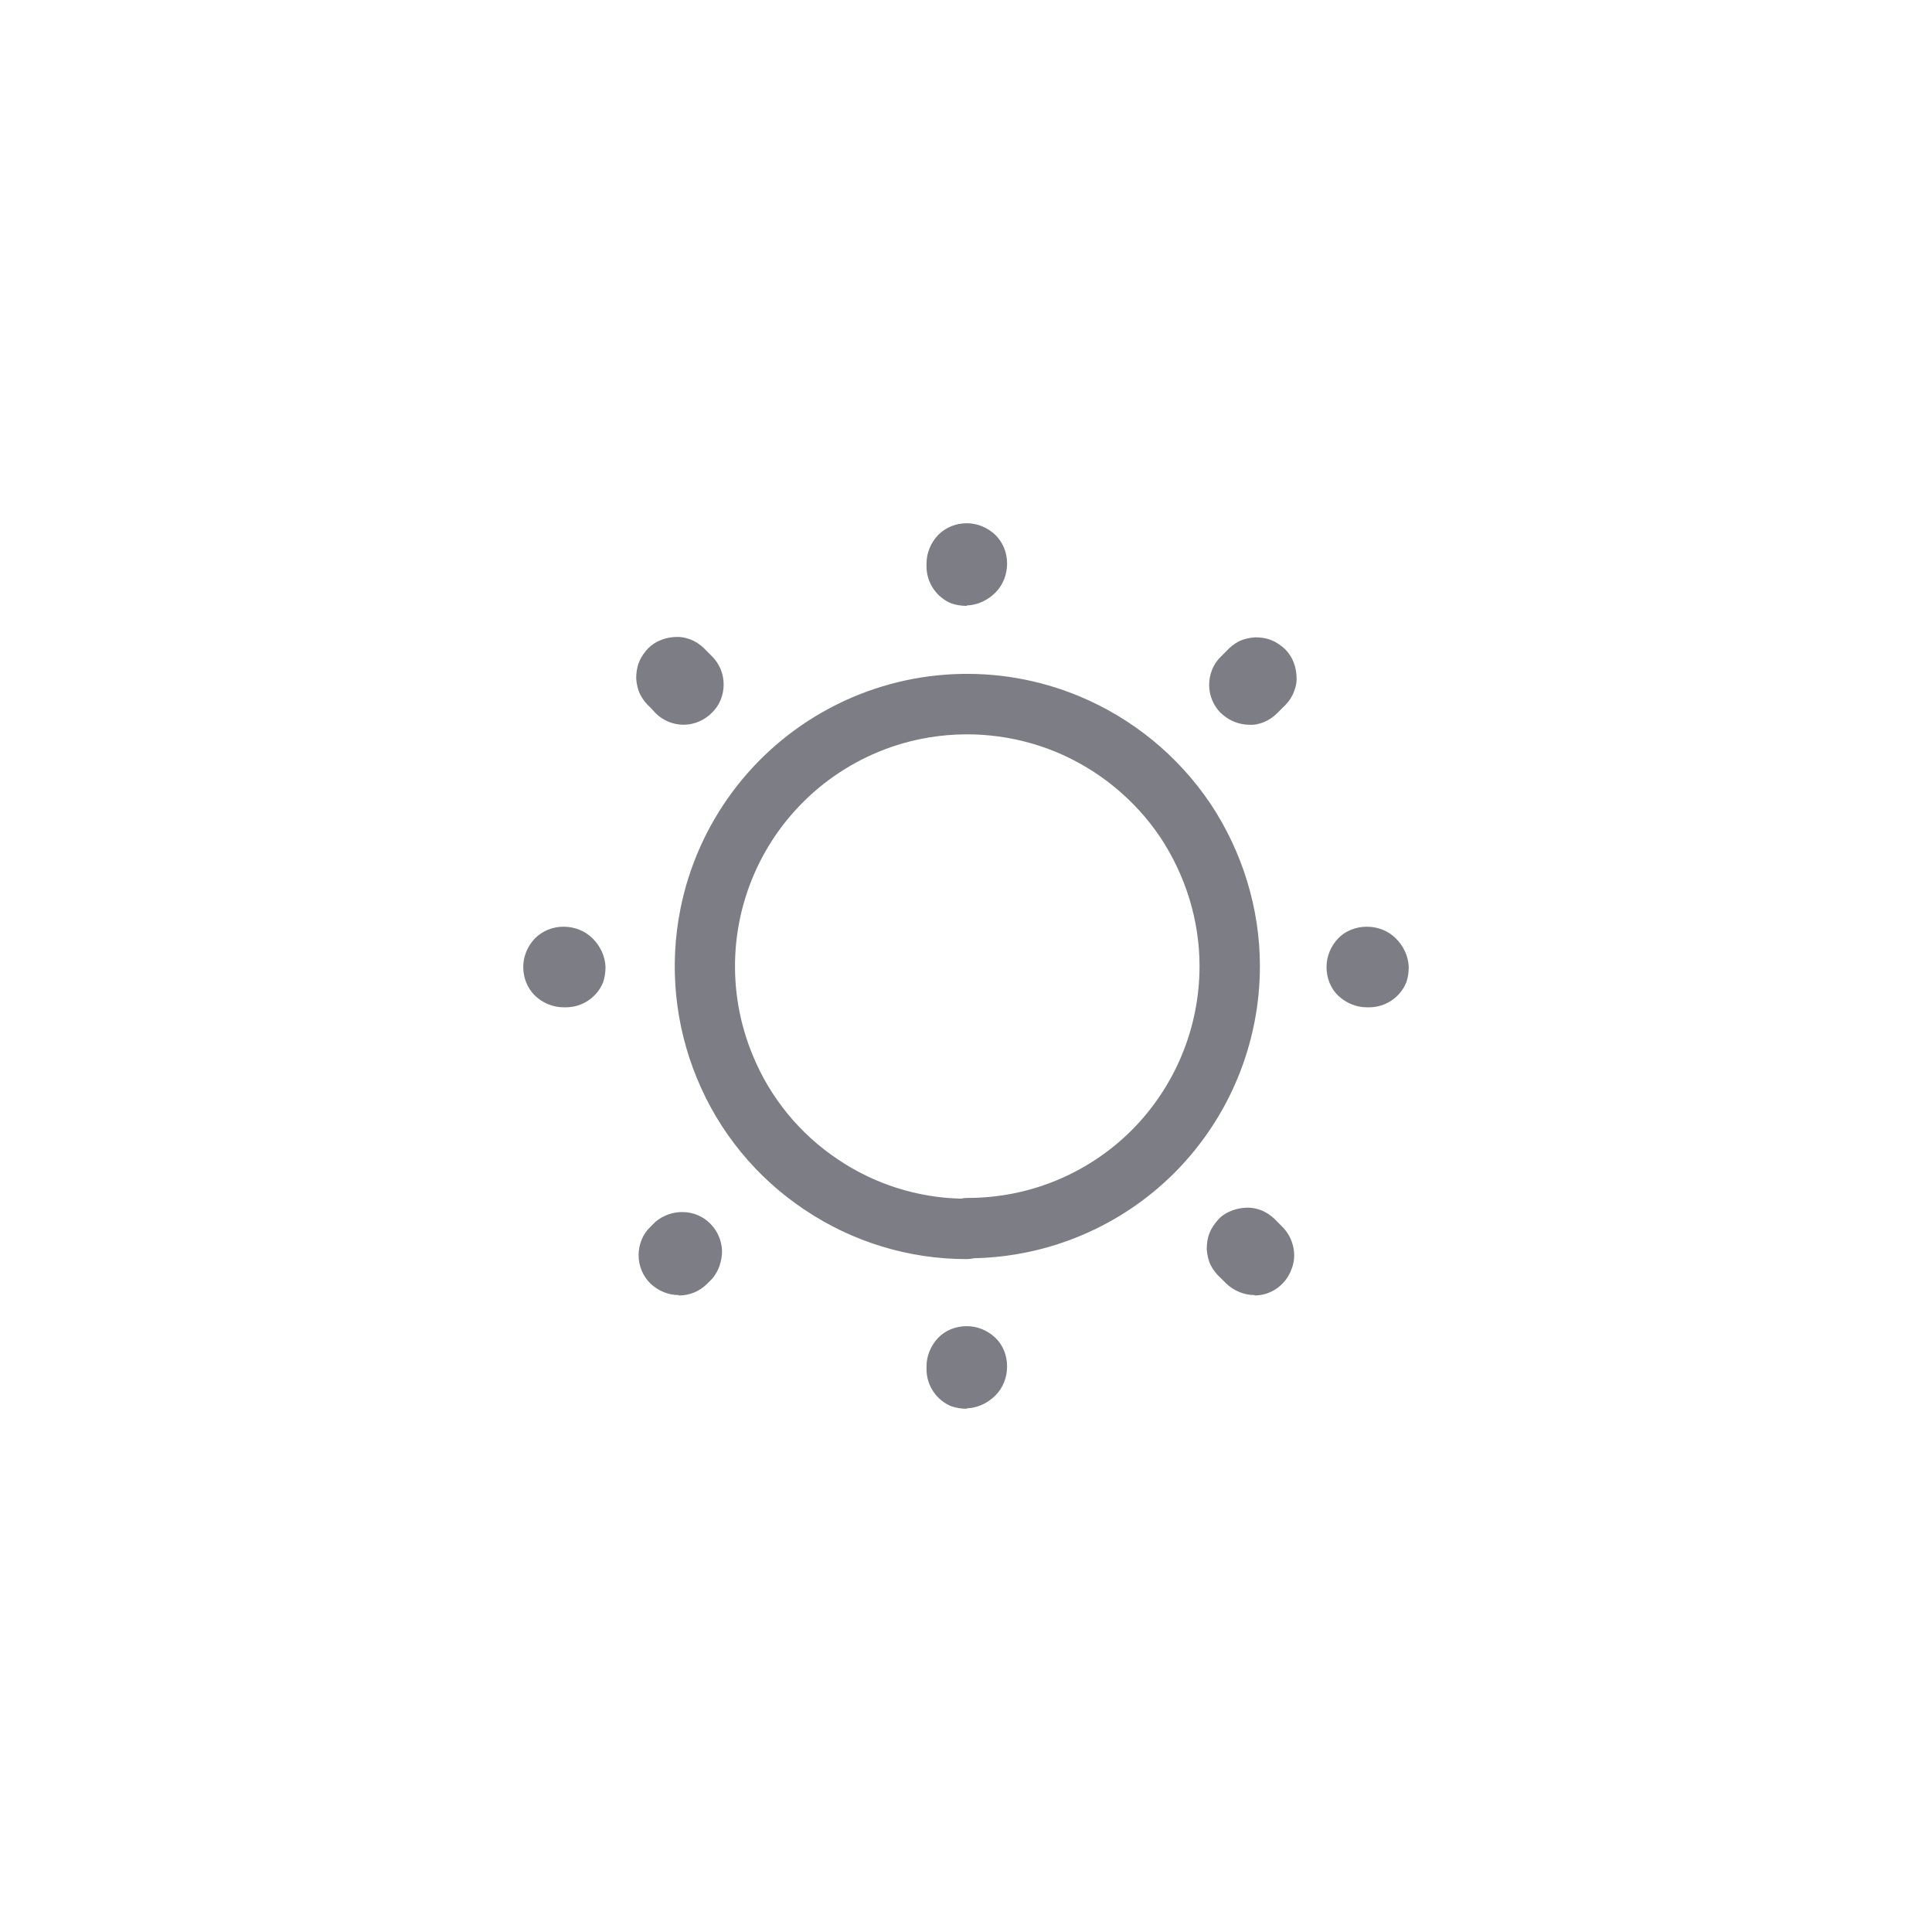
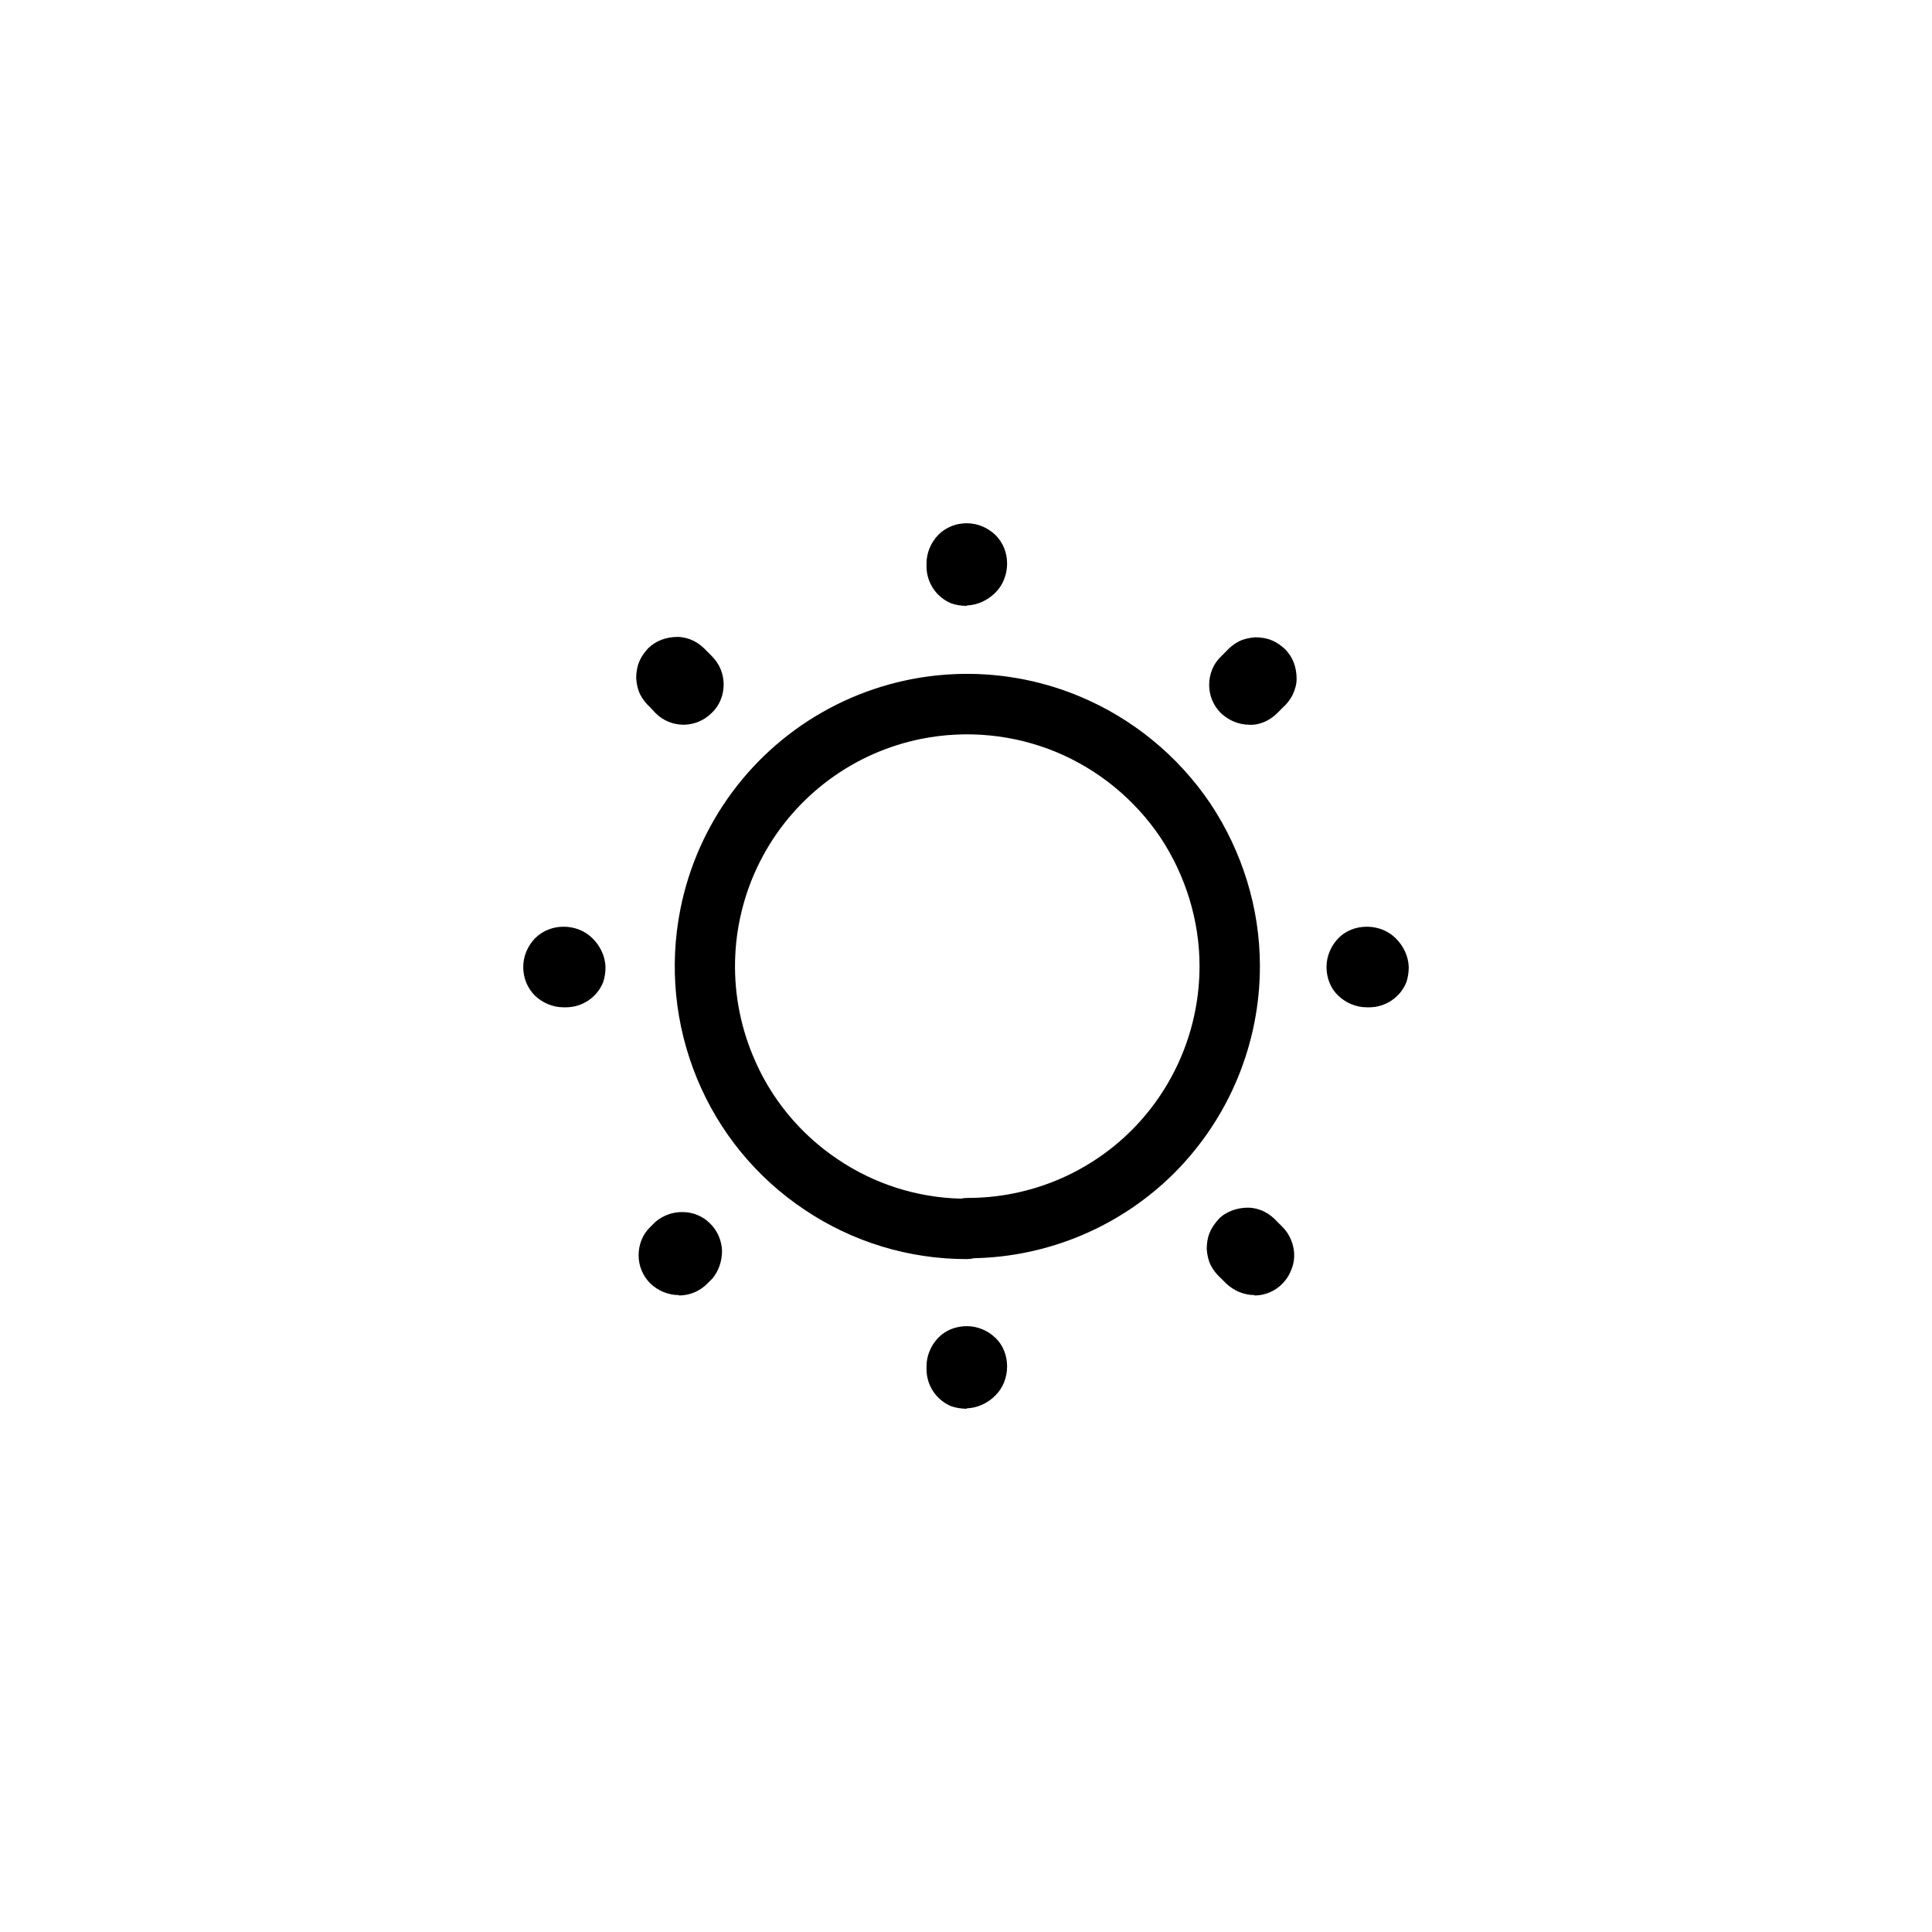
<svg xmlns="http://www.w3.org/2000/svg" viewBox="0 0 48 48" fill="none">
-   <path fill-rule="evenodd" clip-rule="evenodd" d="M23.64 34.94c.12.04.25.06.38.06v-.01c.27-.01.521-.13.711-.32.19-.19.29-.451.29-.721 0-.27-.1-.531-.29-.711-.19-.18-.44-.29-.711-.29-.27 0-.53.1-.711.29-.18.19-.29.44-.29.71v.08a.996.996 0 00.62.912zm6.822-3.054c.19.18.44.29.711.29l-.01.01c.2 0 .39-.06.551-.17.16-.11.29-.27.36-.45.08-.18.1-.381.06-.572-.04-.19-.13-.37-.27-.51l-.13-.13c-.09-.1-.2-.19-.32-.25a.948.948 0 00-.401-.1c-.13 0-.27.02-.401.07-.13.05-.25.12-.34.22-.09.1-.17.21-.221.34-.05.12-.07.26-.07.4.01.14.04.281.1.401.06.12.15.23.25.32l.13.13zm-14.306 0c.19.18.44.29.711.29v.01c.26 0 .511-.1.701-.29l.13-.13c.16-.19.241-.441.241-.691-.01-.25-.11-.491-.29-.671a.96.96 0 00-.672-.29c-.25-.01-.5.08-.691.24l-.13.13c-.19.18-.29.44-.29.7 0 .261.1.511.29.702zm17.802-6.86h.07a.997.997 0 00.912-.62c.04-.12.06-.25.06-.381-.01-.27-.13-.52-.32-.71-.19-.191-.451-.291-.722-.291-.27 0-.53.1-.711.29-.18.19-.29.44-.29.711 0 .27.1.53.29.711.19.18.44.29.711.29zm-19.956 0h.07a.997.997 0 00.912-.62c.04-.12.06-.25.06-.381-.01-.27-.13-.52-.32-.71-.191-.191-.452-.291-.722-.291-.27 0-.521.1-.712.29-.18.19-.29.44-.29.711 0 .27.1.52.29.711.19.18.441.29.712.29zm16.33-7.31c.19.18.44.29.71.29h-.01c.131.01.261-.02.381-.07s.23-.13.321-.22l.13-.13c.1-.09.19-.2.25-.32.06-.13.1-.26.1-.4 0-.13-.02-.271-.07-.401a.95.95 0 00-.22-.34c-.1-.09-.21-.171-.34-.221-.12-.05-.26-.07-.4-.07-.141.01-.281.04-.402.1-.12.06-.23.15-.32.25l-.13.13c-.19.18-.291.441-.291.701 0 .26.1.511.29.701zm-13.34.29h.005-.01.005zm-.706-.29c.19.19.438.29.706.29a.998.998 0 00.697-.3c.19-.18.29-.44.29-.7 0-.26-.1-.511-.29-.701l-.13-.13c-.09-.1-.201-.19-.321-.251a.948.948 0 00-.401-.1c-.13 0-.27.02-.4.07-.131.05-.241.12-.341.22-.09.1-.17.21-.22.34-.05.12-.07.261-.07.401.01.14.04.28.1.4.06.121.15.231.25.321l.13.14zm7.353-2.723c.12.04.25.06.381.06v-.01c.27-.01.521-.13.711-.32.19-.19.29-.451.29-.722 0-.27-.1-.52-.29-.71-.19-.18-.44-.291-.711-.291-.27 0-.52.1-.711.29-.18.19-.29.441-.29.711v.08a.996.996 0 00.62.912zm-.735 3.361a5.804 5.804 0 013.335.329 5.825 5.825 0 012.588 2.118c.63.952.975 2.07.975 3.199a5.771 5.771 0 01-1.684 4.078 5.754 5.754 0 01-4.078 1.684.751.751 0 00-.165.018 5.706 5.706 0 01-3.053-.972l-.004-.003a5.707 5.707 0 01-2.116-2.586 5.764 5.764 0 014.201-7.865zm3.906-1.058a7.263 7.263 0 00-9.907 5.296 7.295 7.295 0 00.412 4.198 7.208 7.208 0 002.671 3.263 7.21 7.21 0 004.034 1.229c.06 0 .121-.008.18-.022a7.252 7.252 0 004.979-2.121 7.272 7.272 0 002.123-5.14c0-1.433-.437-2.839-1.227-4.03l-.005-.007a7.325 7.325 0 00-3.26-2.666z" fill="#7d7e85" />
+   <path fill-rule="evenodd" clip-rule="evenodd" d="M23.64 34.94c.12.04.25.06.38.06v-.01c.27-.01.521-.13.711-.32.19-.19.29-.451.29-.721 0-.27-.1-.531-.29-.711-.19-.18-.44-.29-.711-.29-.27 0-.53.1-.711.29-.18.19-.29.44-.29.71v.08a.996.996 0 00.62.912zm6.822-3.054c.19.18.44.29.711.29l-.01.01c.2 0 .39-.06.551-.17.16-.11.29-.27.36-.45.08-.18.1-.381.06-.572-.04-.19-.13-.37-.27-.51l-.13-.13c-.09-.1-.2-.19-.32-.25a.948.948 0 00-.401-.1c-.13 0-.27.02-.401.07-.13.05-.25.12-.34.22-.09.1-.17.21-.221.34-.05.12-.07.26-.07.4.01.14.04.281.1.401.06.12.15.23.25.32l.13.13zm-14.306 0c.19.18.44.29.711.29v.01c.26 0 .511-.1.701-.29l.13-.13c.16-.19.241-.441.241-.691-.01-.25-.11-.491-.29-.671a.96.96 0 00-.672-.29c-.25-.01-.5.08-.691.24l-.13.13c-.19.18-.29.44-.29.7 0 .261.1.511.29.702zm17.802-6.86h.07a.997.997 0 00.912-.62c.04-.12.06-.25.06-.381-.01-.27-.13-.52-.32-.71-.19-.191-.451-.291-.722-.291-.27 0-.53.1-.711.29-.18.19-.29.44-.29.711 0 .27.1.53.29.711.19.18.44.29.711.29zm-19.956 0h.07a.997.997 0 00.912-.62c.04-.12.06-.25.06-.381-.01-.27-.13-.52-.32-.71-.191-.191-.452-.291-.722-.291-.27 0-.521.1-.712.29-.18.19-.29.44-.29.711 0 .27.1.52.29.711.19.18.441.29.712.29zm16.33-7.31c.19.18.44.29.71.29h-.01c.131.01.261-.02.381-.07s.23-.13.321-.22l.13-.13c.1-.09.19-.2.25-.32.06-.13.1-.26.1-.4 0-.13-.02-.271-.07-.401a.95.95 0 00-.22-.34c-.1-.09-.21-.171-.34-.221-.12-.05-.26-.07-.4-.07-.141.01-.281.04-.402.1-.12.06-.23.15-.32.25l-.13.13c-.19.18-.291.441-.291.701 0 .26.1.511.29.701zm-13.34.29h.005-.01.005zm-.706-.29c.19.19.438.29.706.29a.998.998 0 00.697-.3c.19-.18.29-.44.29-.7 0-.26-.1-.511-.29-.701l-.13-.13c-.09-.1-.201-.19-.321-.251a.948.948 0 00-.401-.1c-.13 0-.27.02-.4.07-.131.05-.241.12-.341.22-.09.1-.17.21-.22.34-.05.12-.07.261-.07.401.01.14.04.28.1.4.06.121.15.231.25.321l.13.14zm7.353-2.723c.12.04.25.06.381.06v-.01c.27-.01.521-.13.711-.32.19-.19.29-.451.29-.722 0-.27-.1-.52-.29-.71-.19-.18-.44-.291-.711-.291-.27 0-.52.1-.711.29-.18.19-.29.441-.29.711v.08a.996.996 0 00.62.912zm-.735 3.361a5.804 5.804 0 013.335.329 5.825 5.825 0 012.588 2.118c.63.952.975 2.07.975 3.199a5.771 5.771 0 01-1.684 4.078 5.754 5.754 0 01-4.078 1.684.751.751 0 00-.165.018 5.706 5.706 0 01-3.053-.972l-.004-.003a5.707 5.707 0 01-2.116-2.586 5.764 5.764 0 014.201-7.865zm3.906-1.058a7.263 7.263 0 00-9.907 5.296 7.295 7.295 0 00.412 4.198 7.208 7.208 0 002.671 3.263 7.21 7.21 0 004.034 1.229c.06 0 .121-.008.18-.022a7.252 7.252 0 004.979-2.121 7.272 7.272 0 002.123-5.14c0-1.433-.437-2.839-1.227-4.03l-.005-.007a7.325 7.325 0 00-3.26-2.666z" fill="currentColor" />
</svg>
